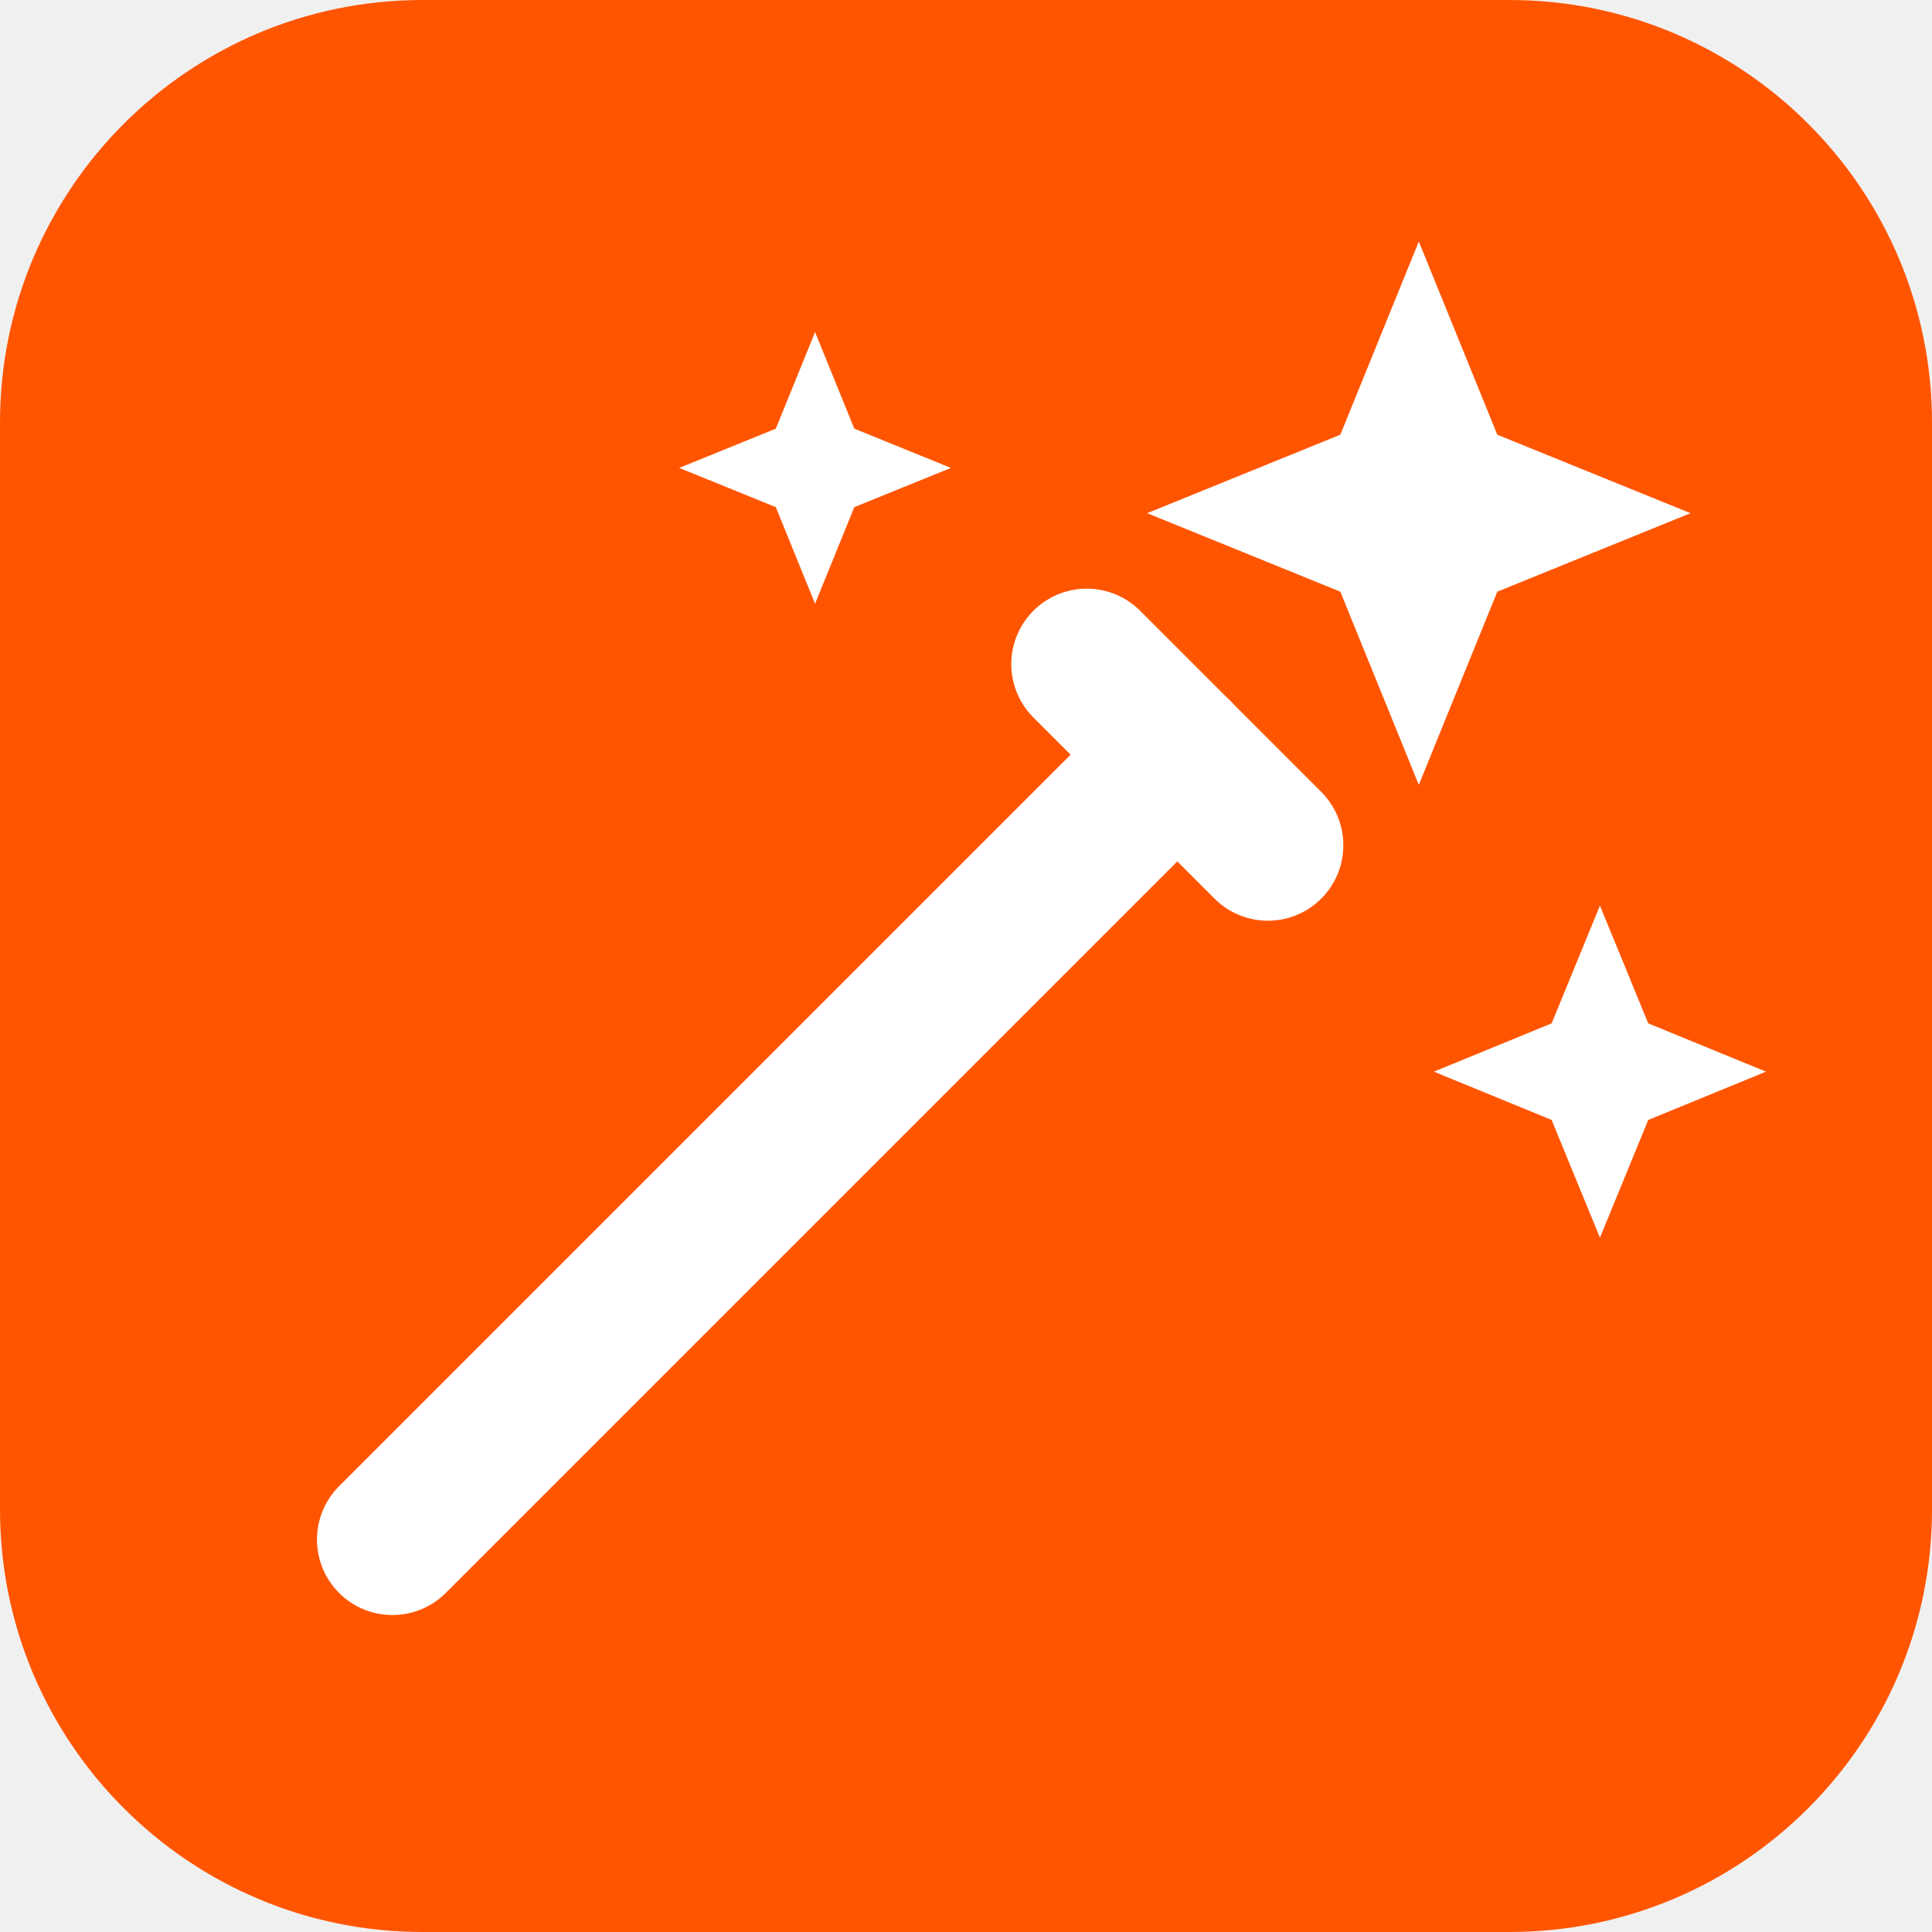
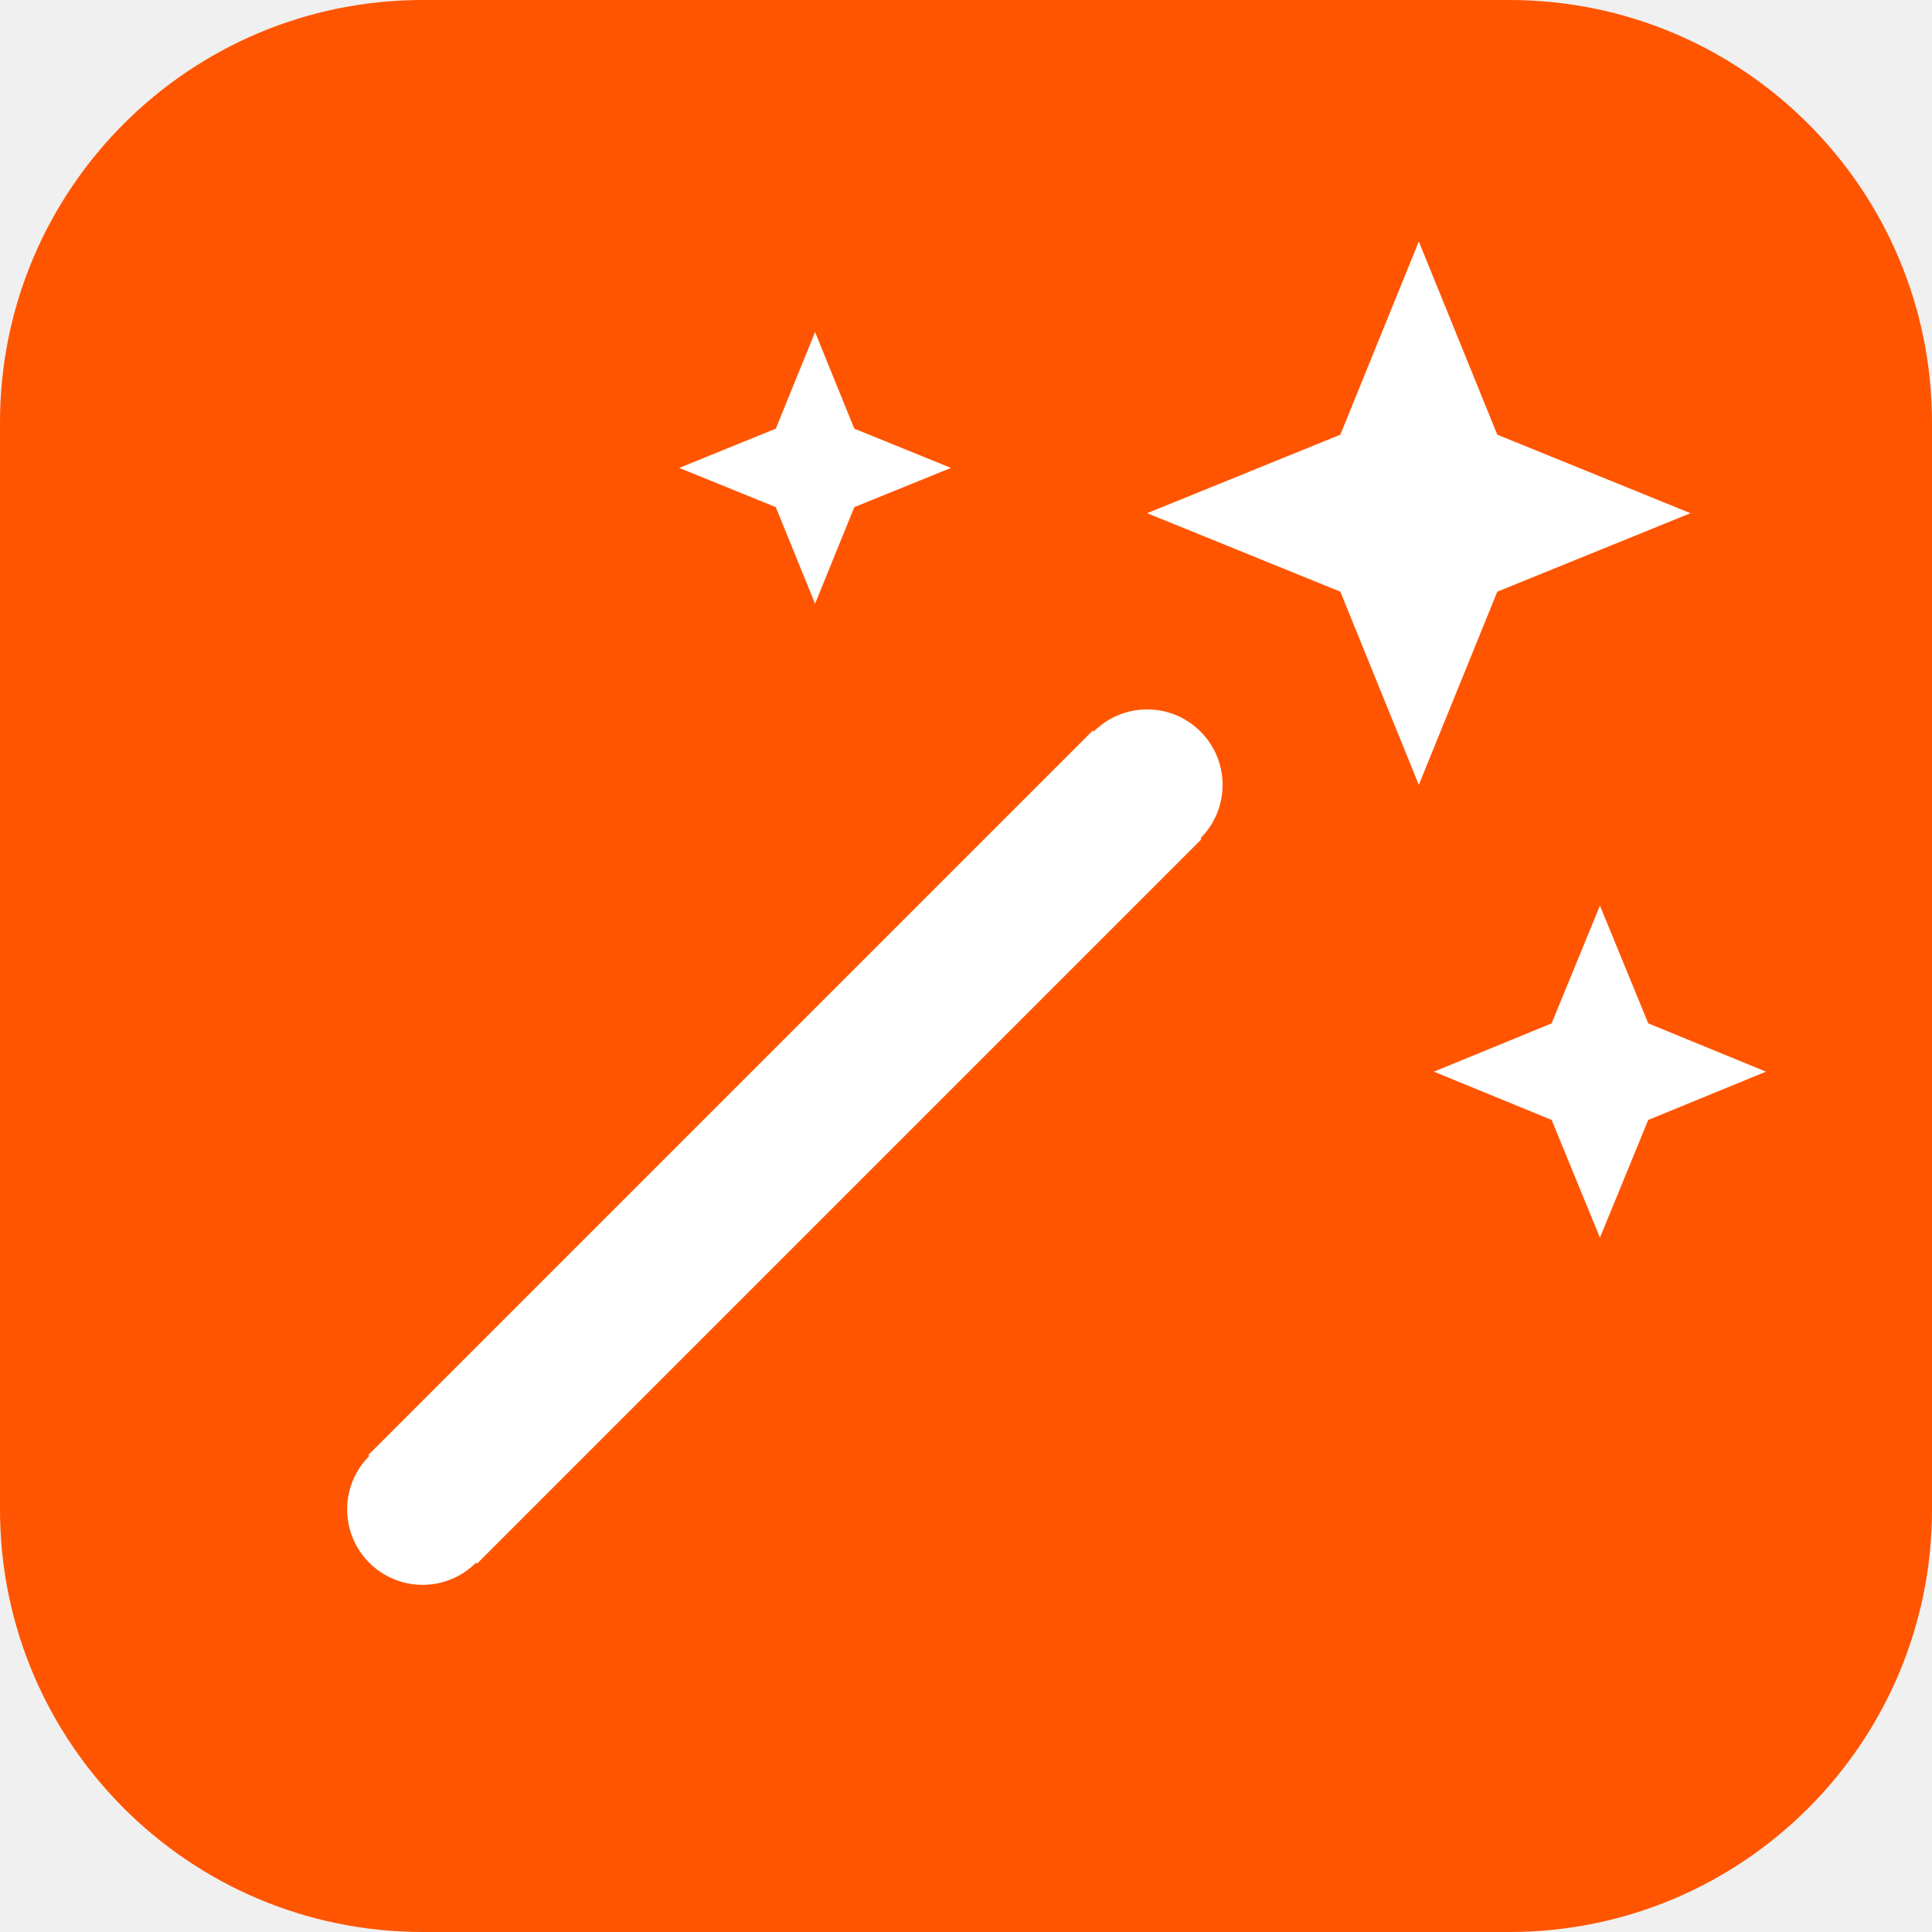
<svg xmlns="http://www.w3.org/2000/svg" viewBox="0 0 64 64">
  <rect width="64" height="64" rx="14" fill="#ff5500" />
-   <g fill="none" stroke="#fff" stroke-width="5" stroke-linecap="round" stroke-linejoin="round">
-     <path d="M13 51 L39 25" />
-     <path d="M36 22 L42 28" />
-   </g>
-   <g fill="#fff">
-     <path d="M47 8 l2.6 6.4 6.4 2.6 -6.4 2.6 -2.6 6.4 -2.6 -6.4 -6.4 -2.6 6.4 -2.6z" />
-     <path d="M53 30 l1.6 3.9 3.9 1.6 -3.9 1.6 -1.6 3.9 -1.6 -3.9 -3.9 -1.6 3.9 -1.6z" />
-     <path d="M27 11 l1.3 3.2 3.2 1.3 -3.2 1.3 -1.3 3.2 -1.3 -3.2 -3.2 -1.3 3.2 -1.3z" />
-   </g>
+   <polygon fill="#fff" points="15.8,51.8 39.8,27.8 36.2,24.2 12.2,48.2" />
+   <circle cx="14" cy="50" r="2.5" fill="#fff" />
+   <circle cx="38" cy="26" r="2.5" fill="#fff" />
+   <path fill="#fff" d="M47 8 l2.6 6.4 6.4 2.6 -6.4 2.6 -2.6 6.4 -2.6 -6.4 -6.4 -2.6 6.4 -2.6z" />
+   <path fill="#fff" d="M53 30 l1.6 3.9 3.9 1.6 -3.9 1.6 -1.6 3.9 -1.6 -3.9 -3.9 -1.6 3.9 -1.6z" />
+   <path fill="#fff" d="M27 11 l1.3 3.2 3.2 1.3 -3.2 1.3 -1.3 3.2 -1.3 -3.2 -3.2 -1.3 3.2 -1.3z" />
</svg>
